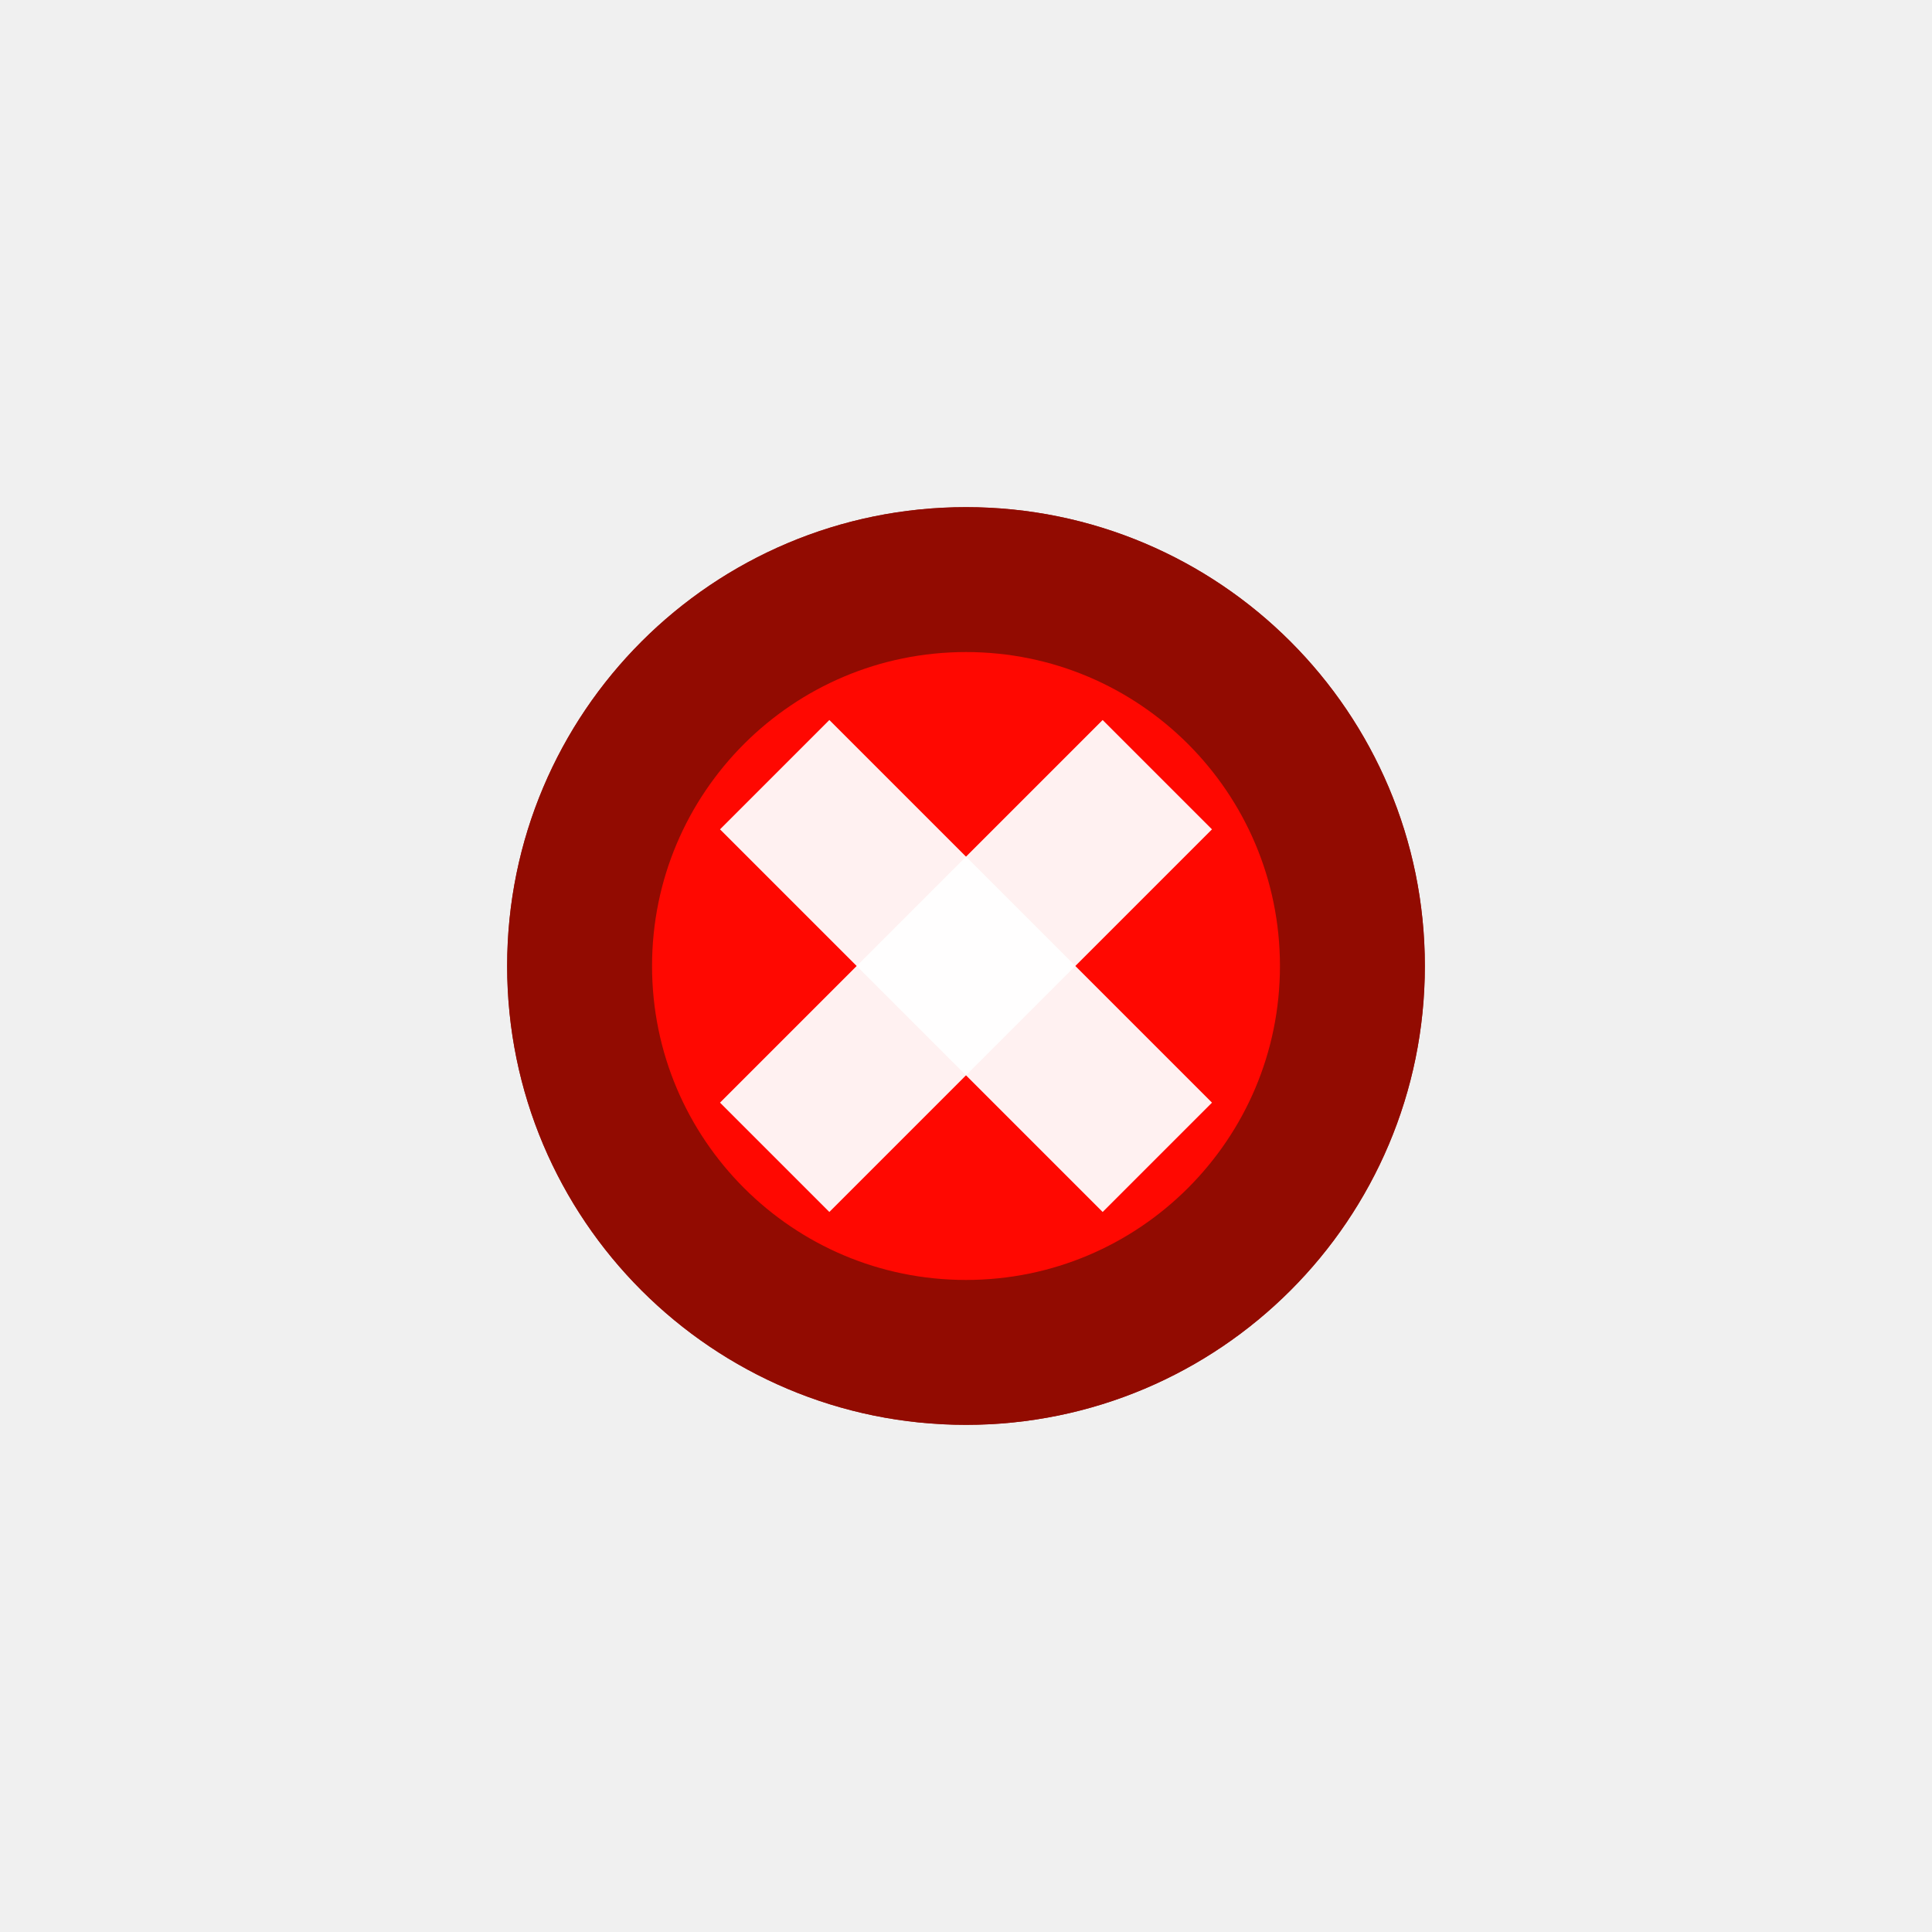
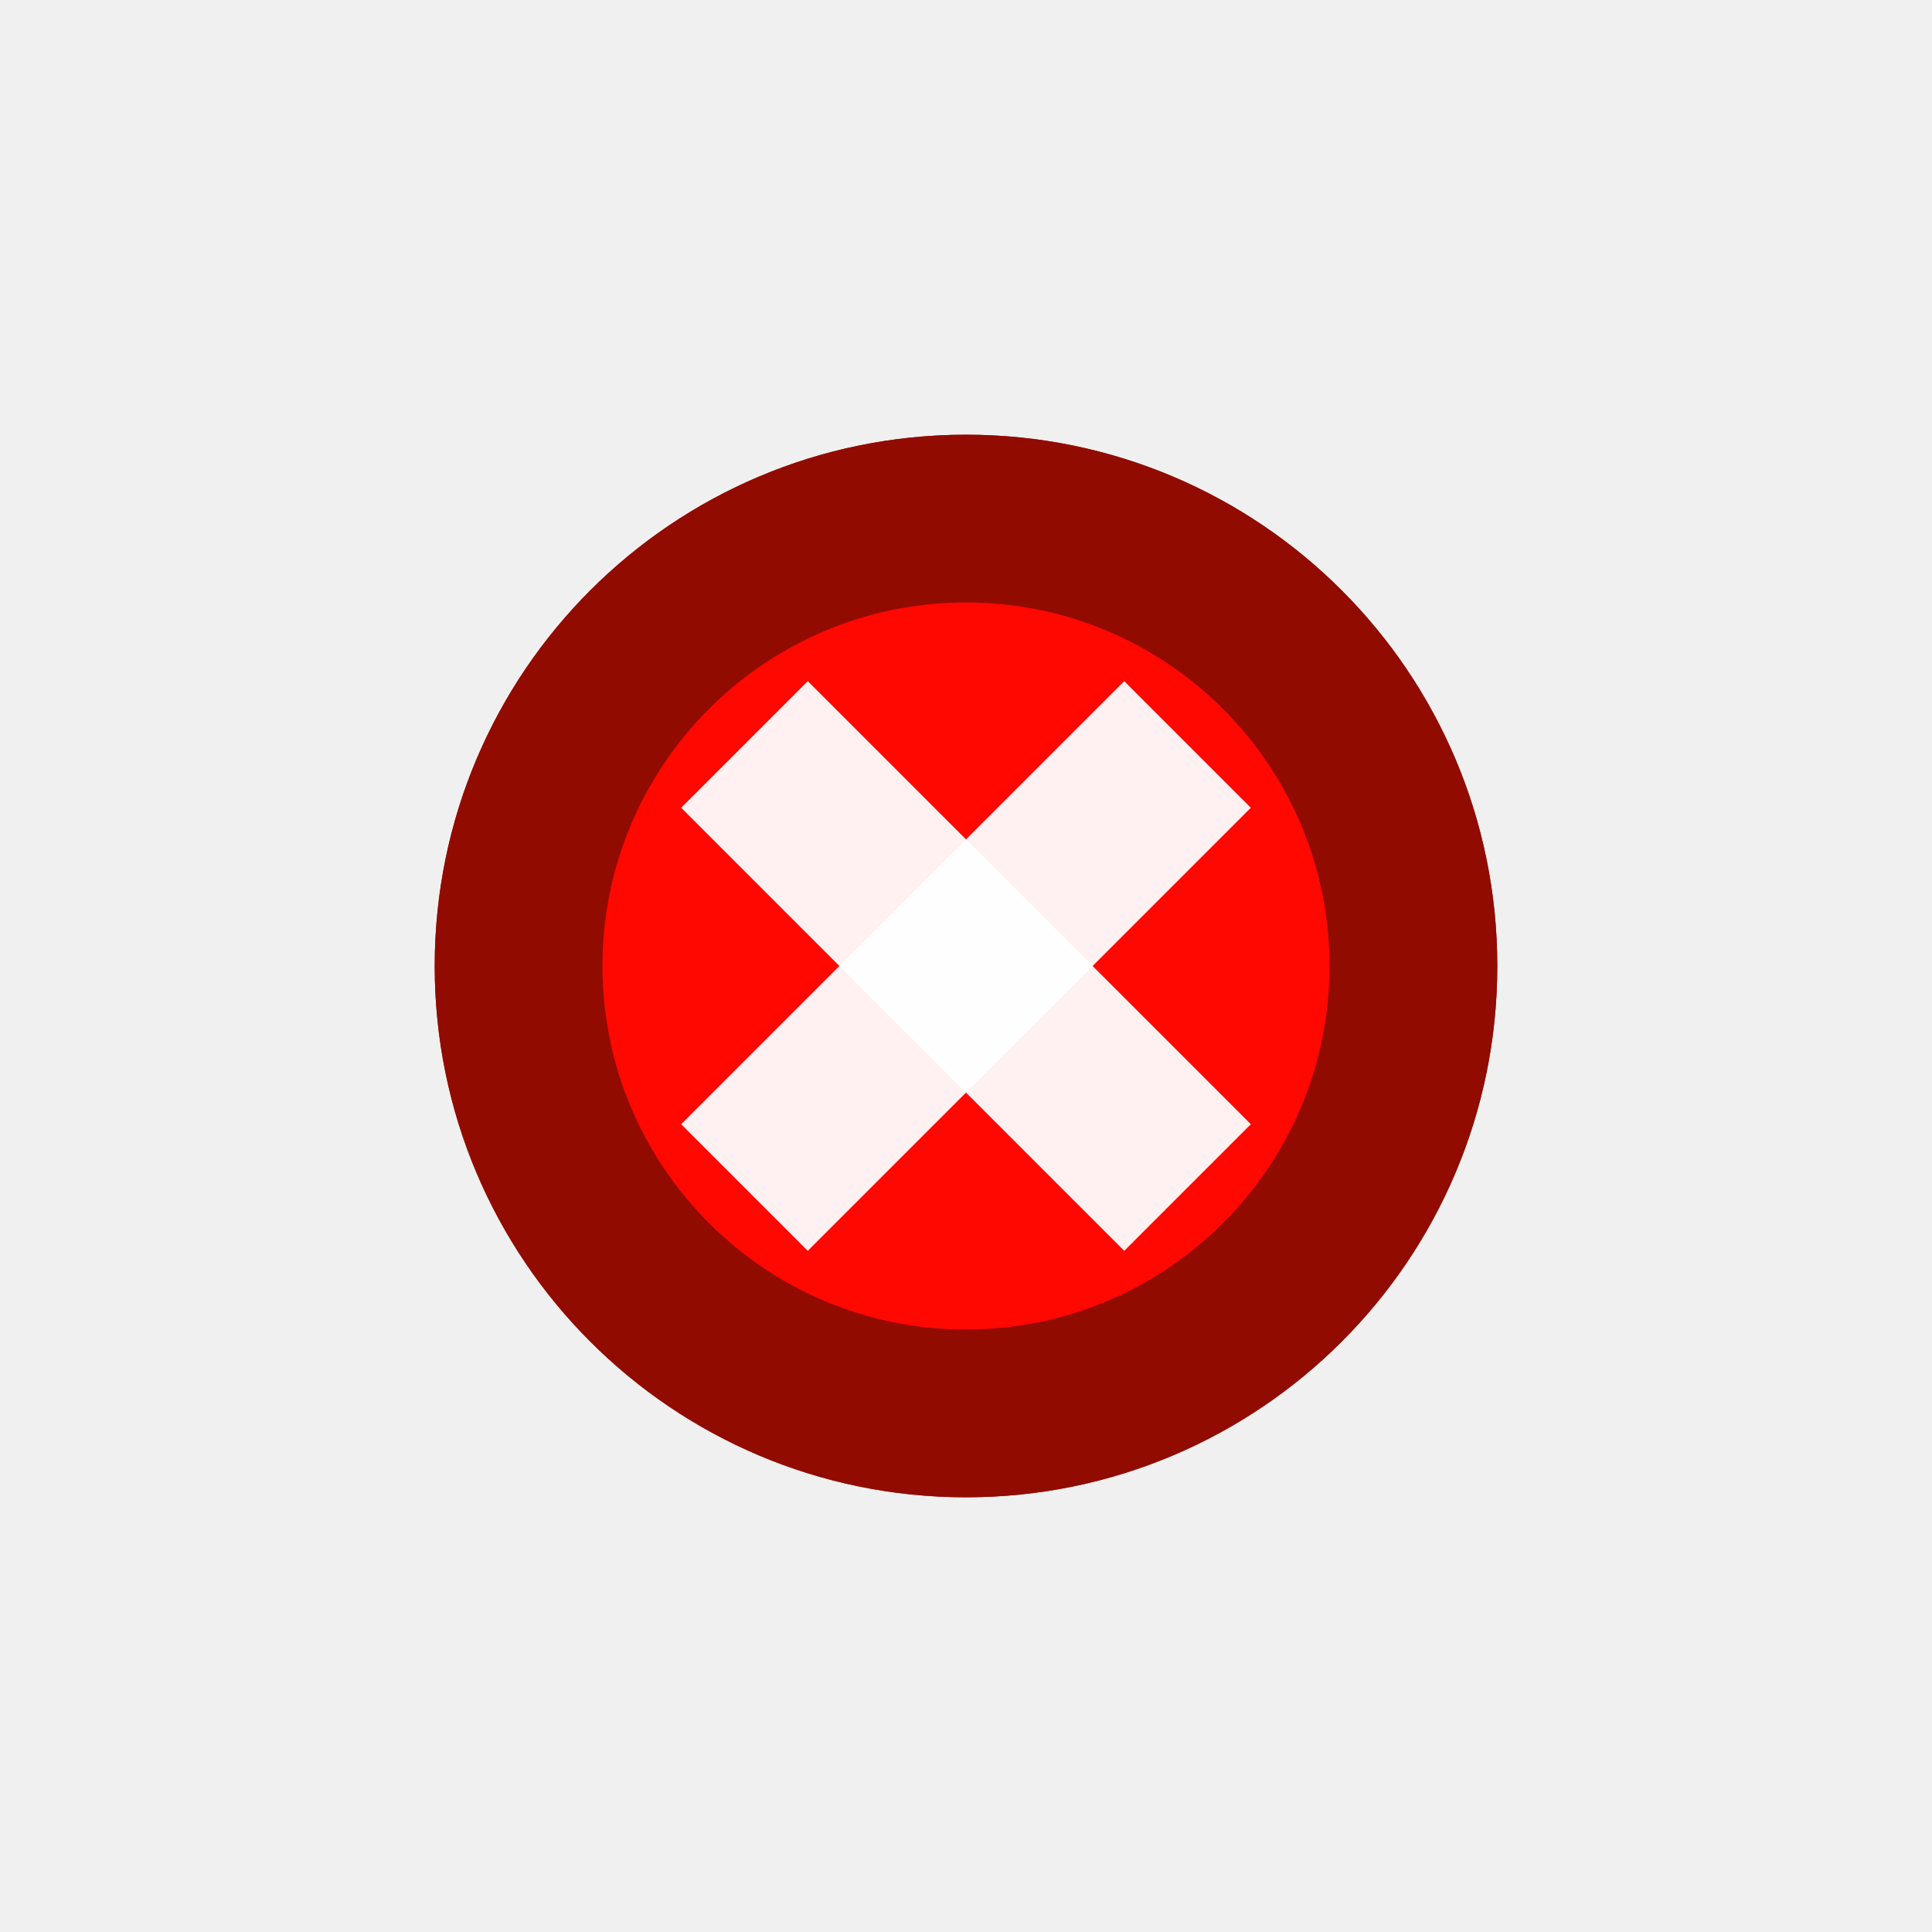
<svg xmlns="http://www.w3.org/2000/svg" height="100" viewBox="0 0 100 100" width="100">
-   <g fill-rule="evenodd">
+   <g fill-rule="evenodd" transform="matrix(1.157895 0 0 1.157895 -7.894735 -7.894735)">
    <g>
      <circle cx="50" cy="50" fill="#ff0700" opacity=".94" r="20" stroke="#920b00" stroke-linejoin="round" stroke-width="7.5" />
      <g fill="#fff" stroke-width="10" transform="matrix(.5658638 -.5658638 .5658638 .5658638 -31.48439 50)">
        <path d="m67 54.5h10v35h-10z" opacity=".94" />
        <path d="m67-89.5h10v35h-10z" opacity=".94" transform="rotate(90)" />
      </g>
    </g>
    <g>
      <circle cx="50" cy="50" fill="#ff0700" opacity=".94" r="20" stroke="#920b00" stroke-linejoin="round" stroke-width="7.5" />
      <g fill="#fff" stroke-width="10" transform="matrix(.5658638 -.5658638 .5658638 .5658638 -31.48439 50)">
        <path d="m67 54.5h10v35h-10z" opacity=".94" />
        <path d="m67-89.5h10v35h-10z" opacity=".94" transform="rotate(90)" />
      </g>
    </g>
  </g>
</svg>
